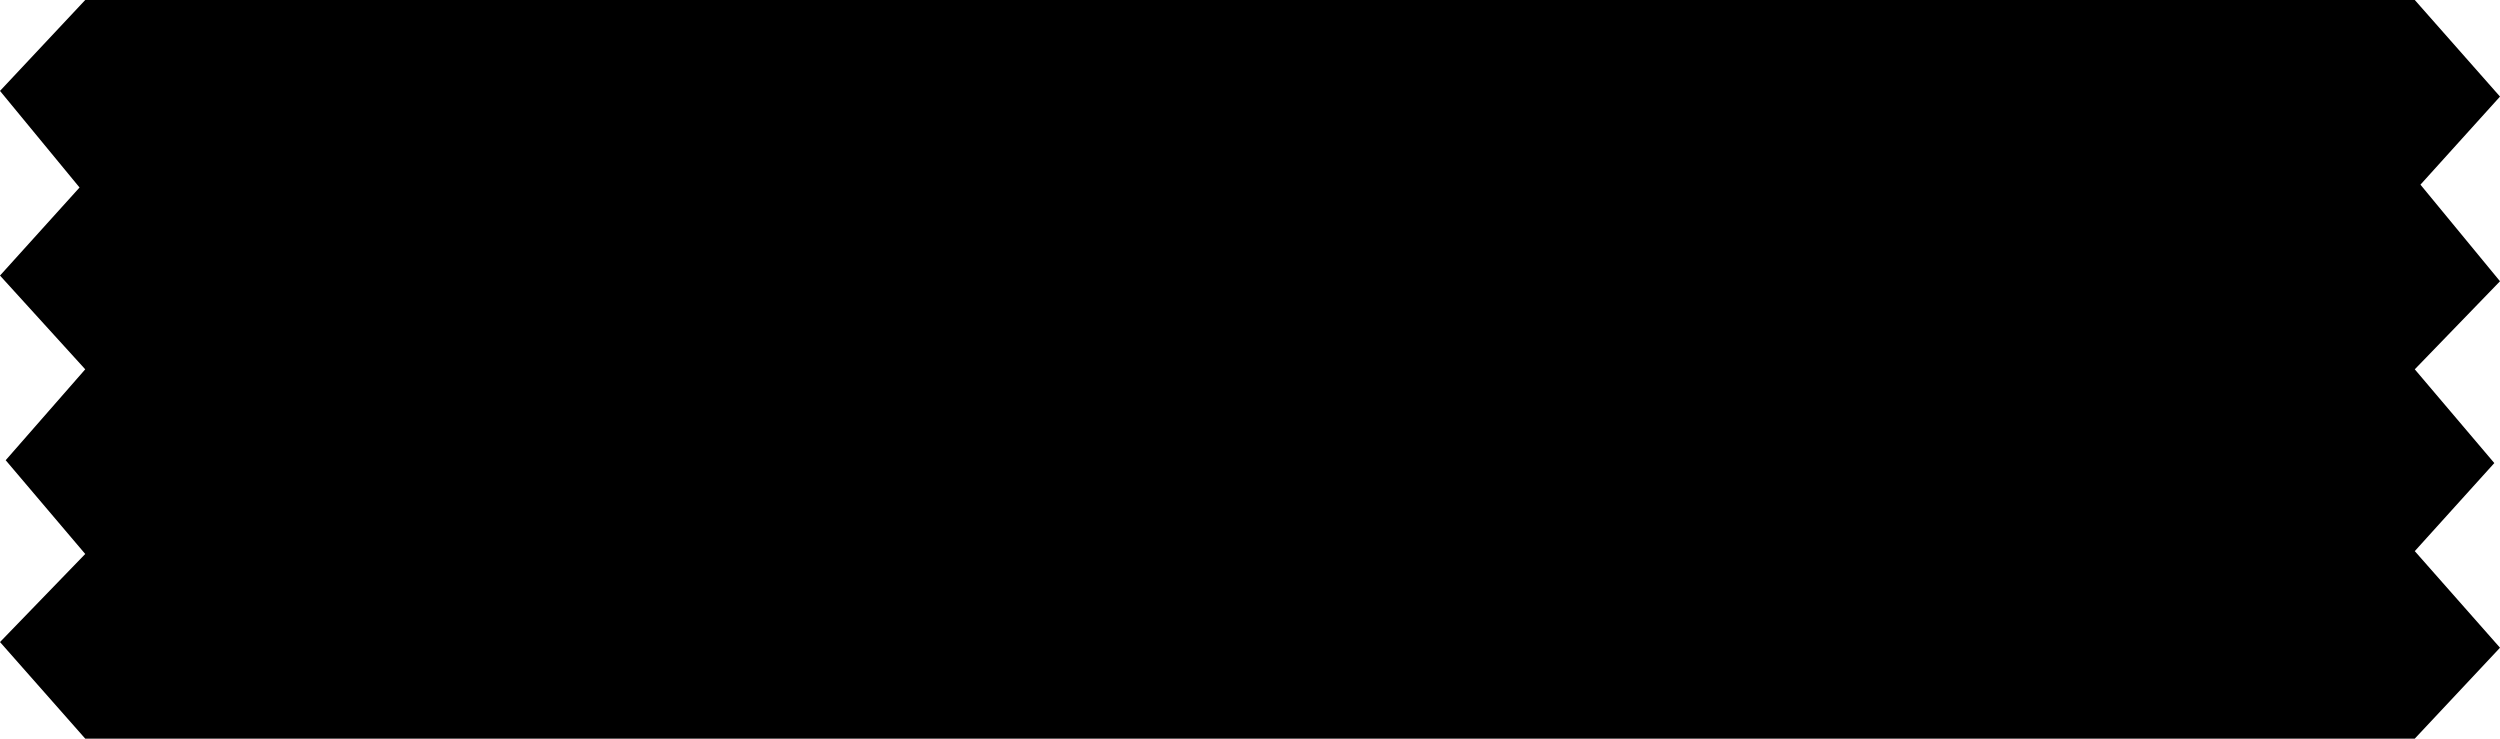
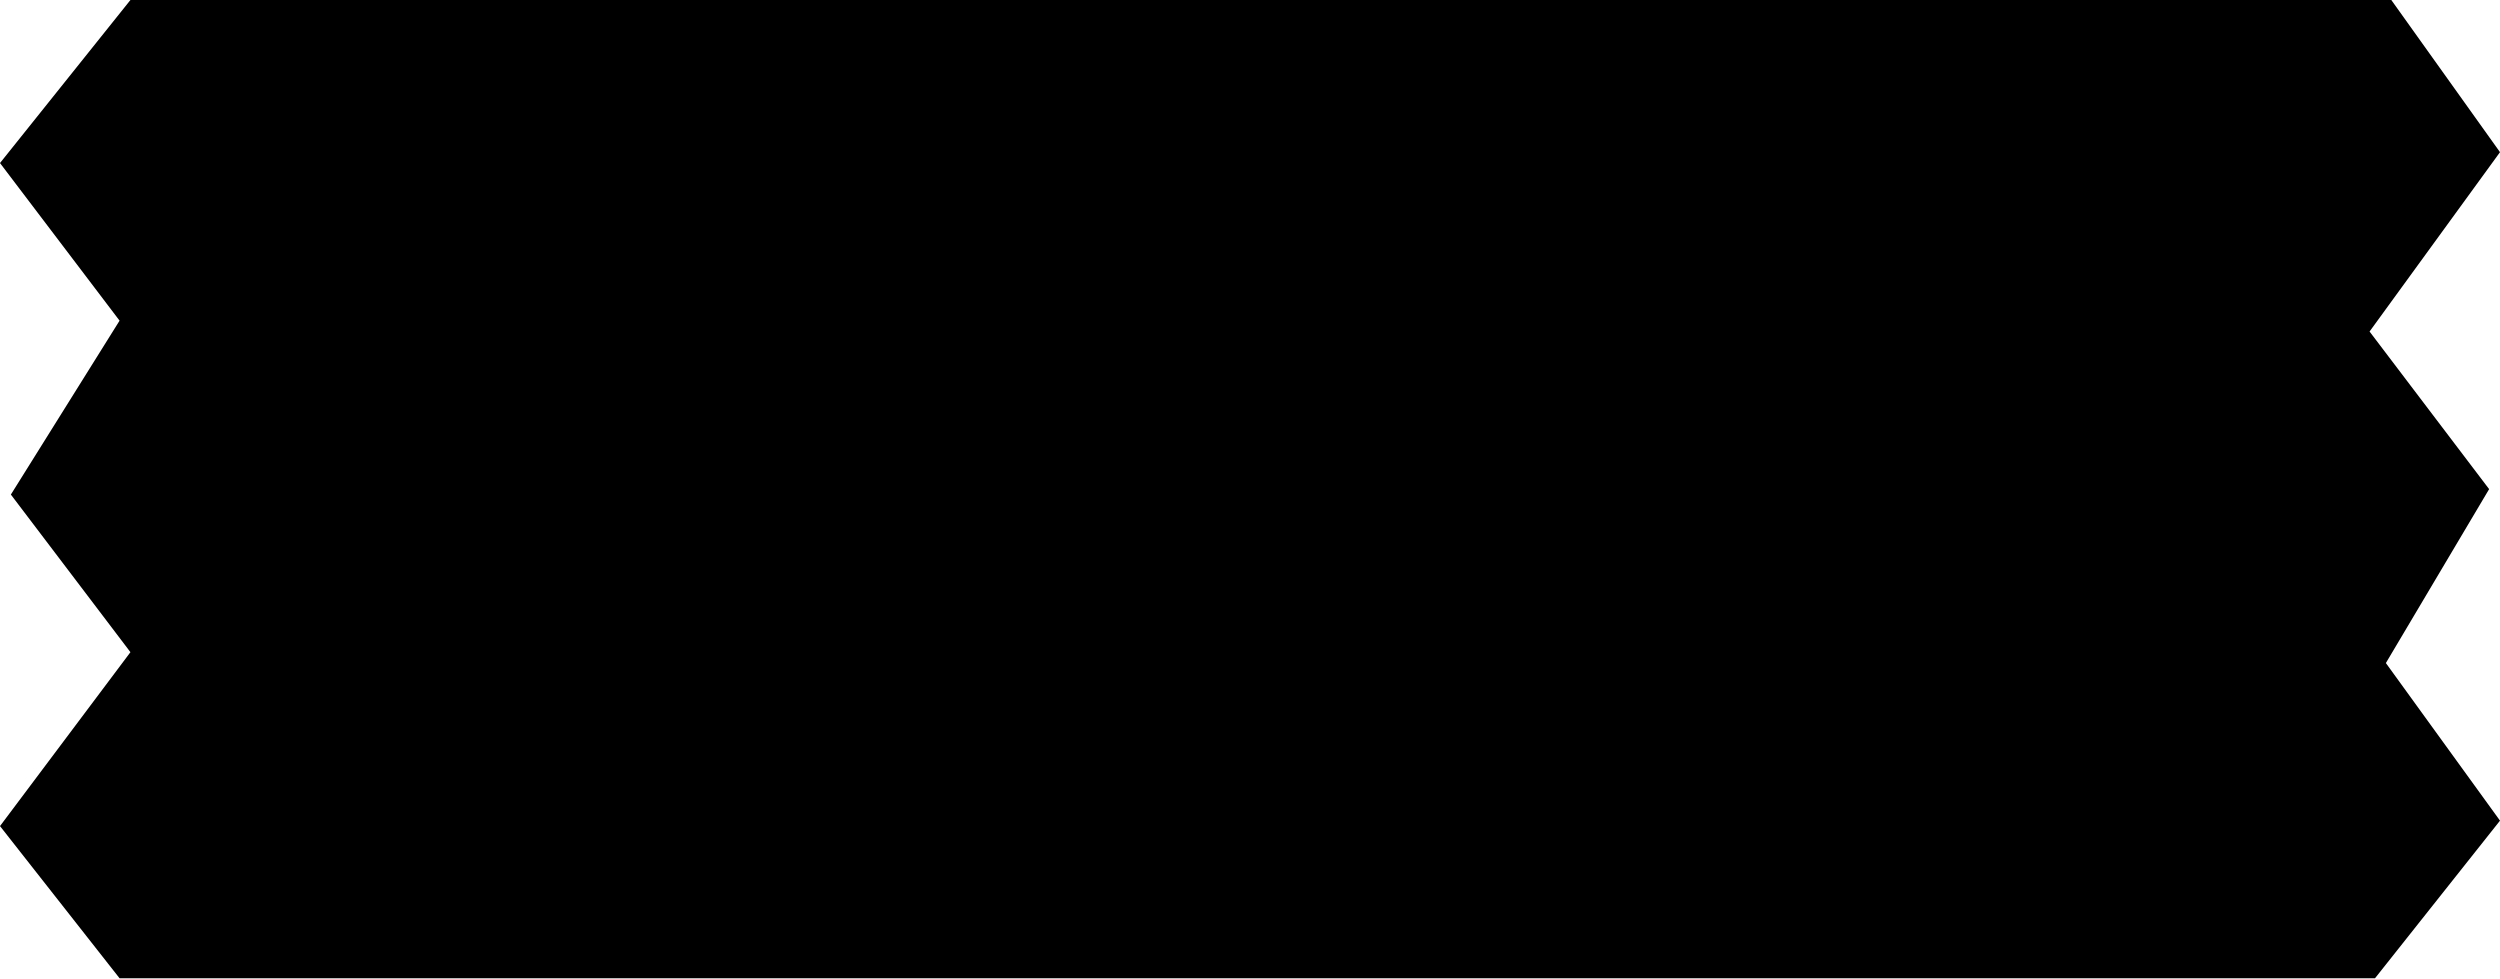
- <svg xmlns="http://www.w3.org/2000/svg" viewBox="0 0 88 26" width="88" height="26">
-   <path d="M3 0L85 0L88 3.4L85.2 6.5L88 9.9L85 13L87.8 16.3L85 19.4L88 22.8L85 26L3 26L0 22.6L3 19.5L0.2 16.2L3 13L0 9.7L2.8 6.6L0 3.2Z" fill="#000" />
+ <svg xmlns="http://www.w3.org/2000/svg" viewBox="0 0 46 18" width="46" height="18">
+   <path d="M2.4 0H44L46 2.8L43.6 6.1L45.8 9L43.9 12.2L46 15.1L43.7 18H2.2L0 15.2L2.4 12L0.2 9.1L2.2 5.9L0 3Z" fill="#000" />
</svg>
